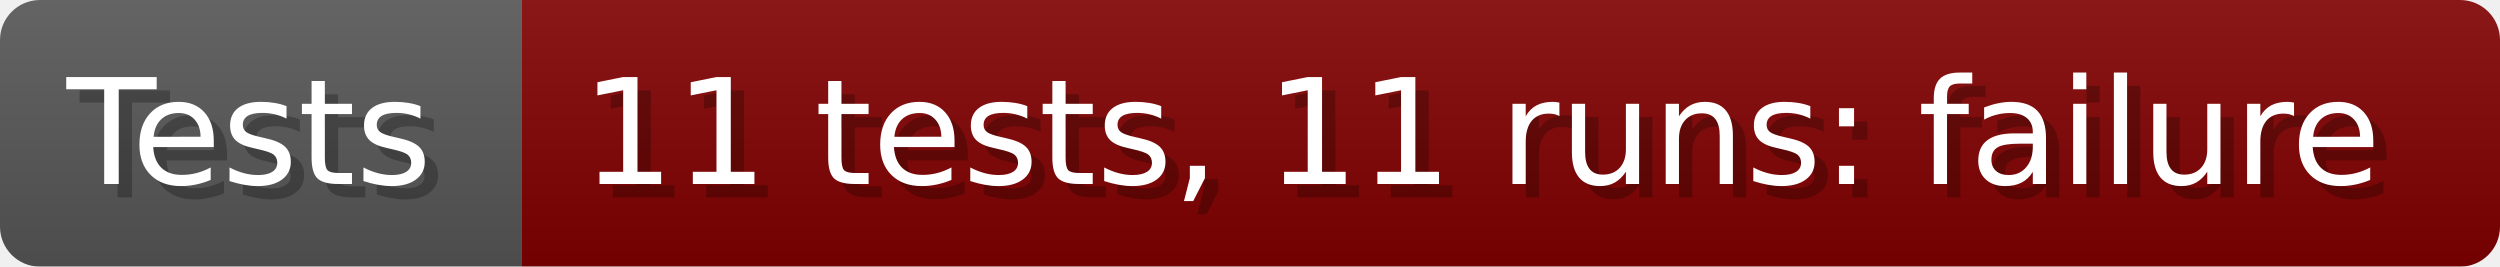
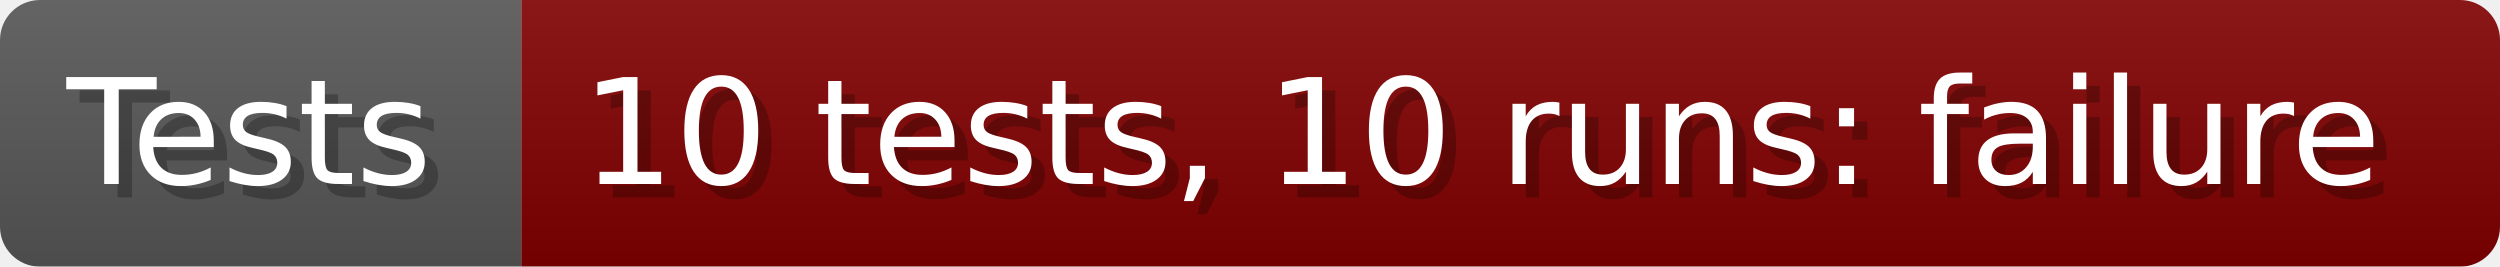
- <svg xmlns="http://www.w3.org/2000/svg" width="187.5" height="20" viewBox="0 0 1875 200" role="img" aria-label="Tests: 11 tests, 11 runs: failure">
+ <svg xmlns="http://www.w3.org/2000/svg" width="187.5" height="20" viewBox="0 0 1875 200" role="img" aria-label="Tests: 10 tests, 10 runs: failure">
  <linearGradient id="a" x2="0" y2="100%">
    <stop offset="0" stop-opacity=".1" stop-color="#EEE" />
    <stop offset="1" stop-opacity=".1" />
  </linearGradient>
  <mask id="m">
    <rect width="1875" height="200" rx="30" fill="#FFF" />
  </mask>
  <g mask="url(#m)">
    <rect width="391" height="200" fill="#555" />
    <rect width="1484" height="200" fill="#800000" x="391" />
    <rect width="1875" height="200" fill="url(#a)" />
  </g>
  <g aria-hidden="true" fill="#fff" text-anchor="start" font-family="Verdana,DejaVu Sans,sans-serif" font-size="110">
    <text x="60" y="148" textLength="291" fill="#000" opacity="0.25">Tests</text>
    <text x="50" y="138" textLength="291">Tests</text>
-     <text x="446" y="148" textLength="1384" fill="#000" opacity="0.25">11 tests, 11 runs: failure</text>
-     <text x="436" y="138" textLength="1384">11 tests, 11 runs: failure</text>
+     <text x="446" y="148" textLength="1384" fill="#000" opacity="0.25">10 tests, 10 runs: failure</text>
+     <text x="436" y="138" textLength="1384">10 tests, 10 runs: failure</text>
  </g>
</svg>
